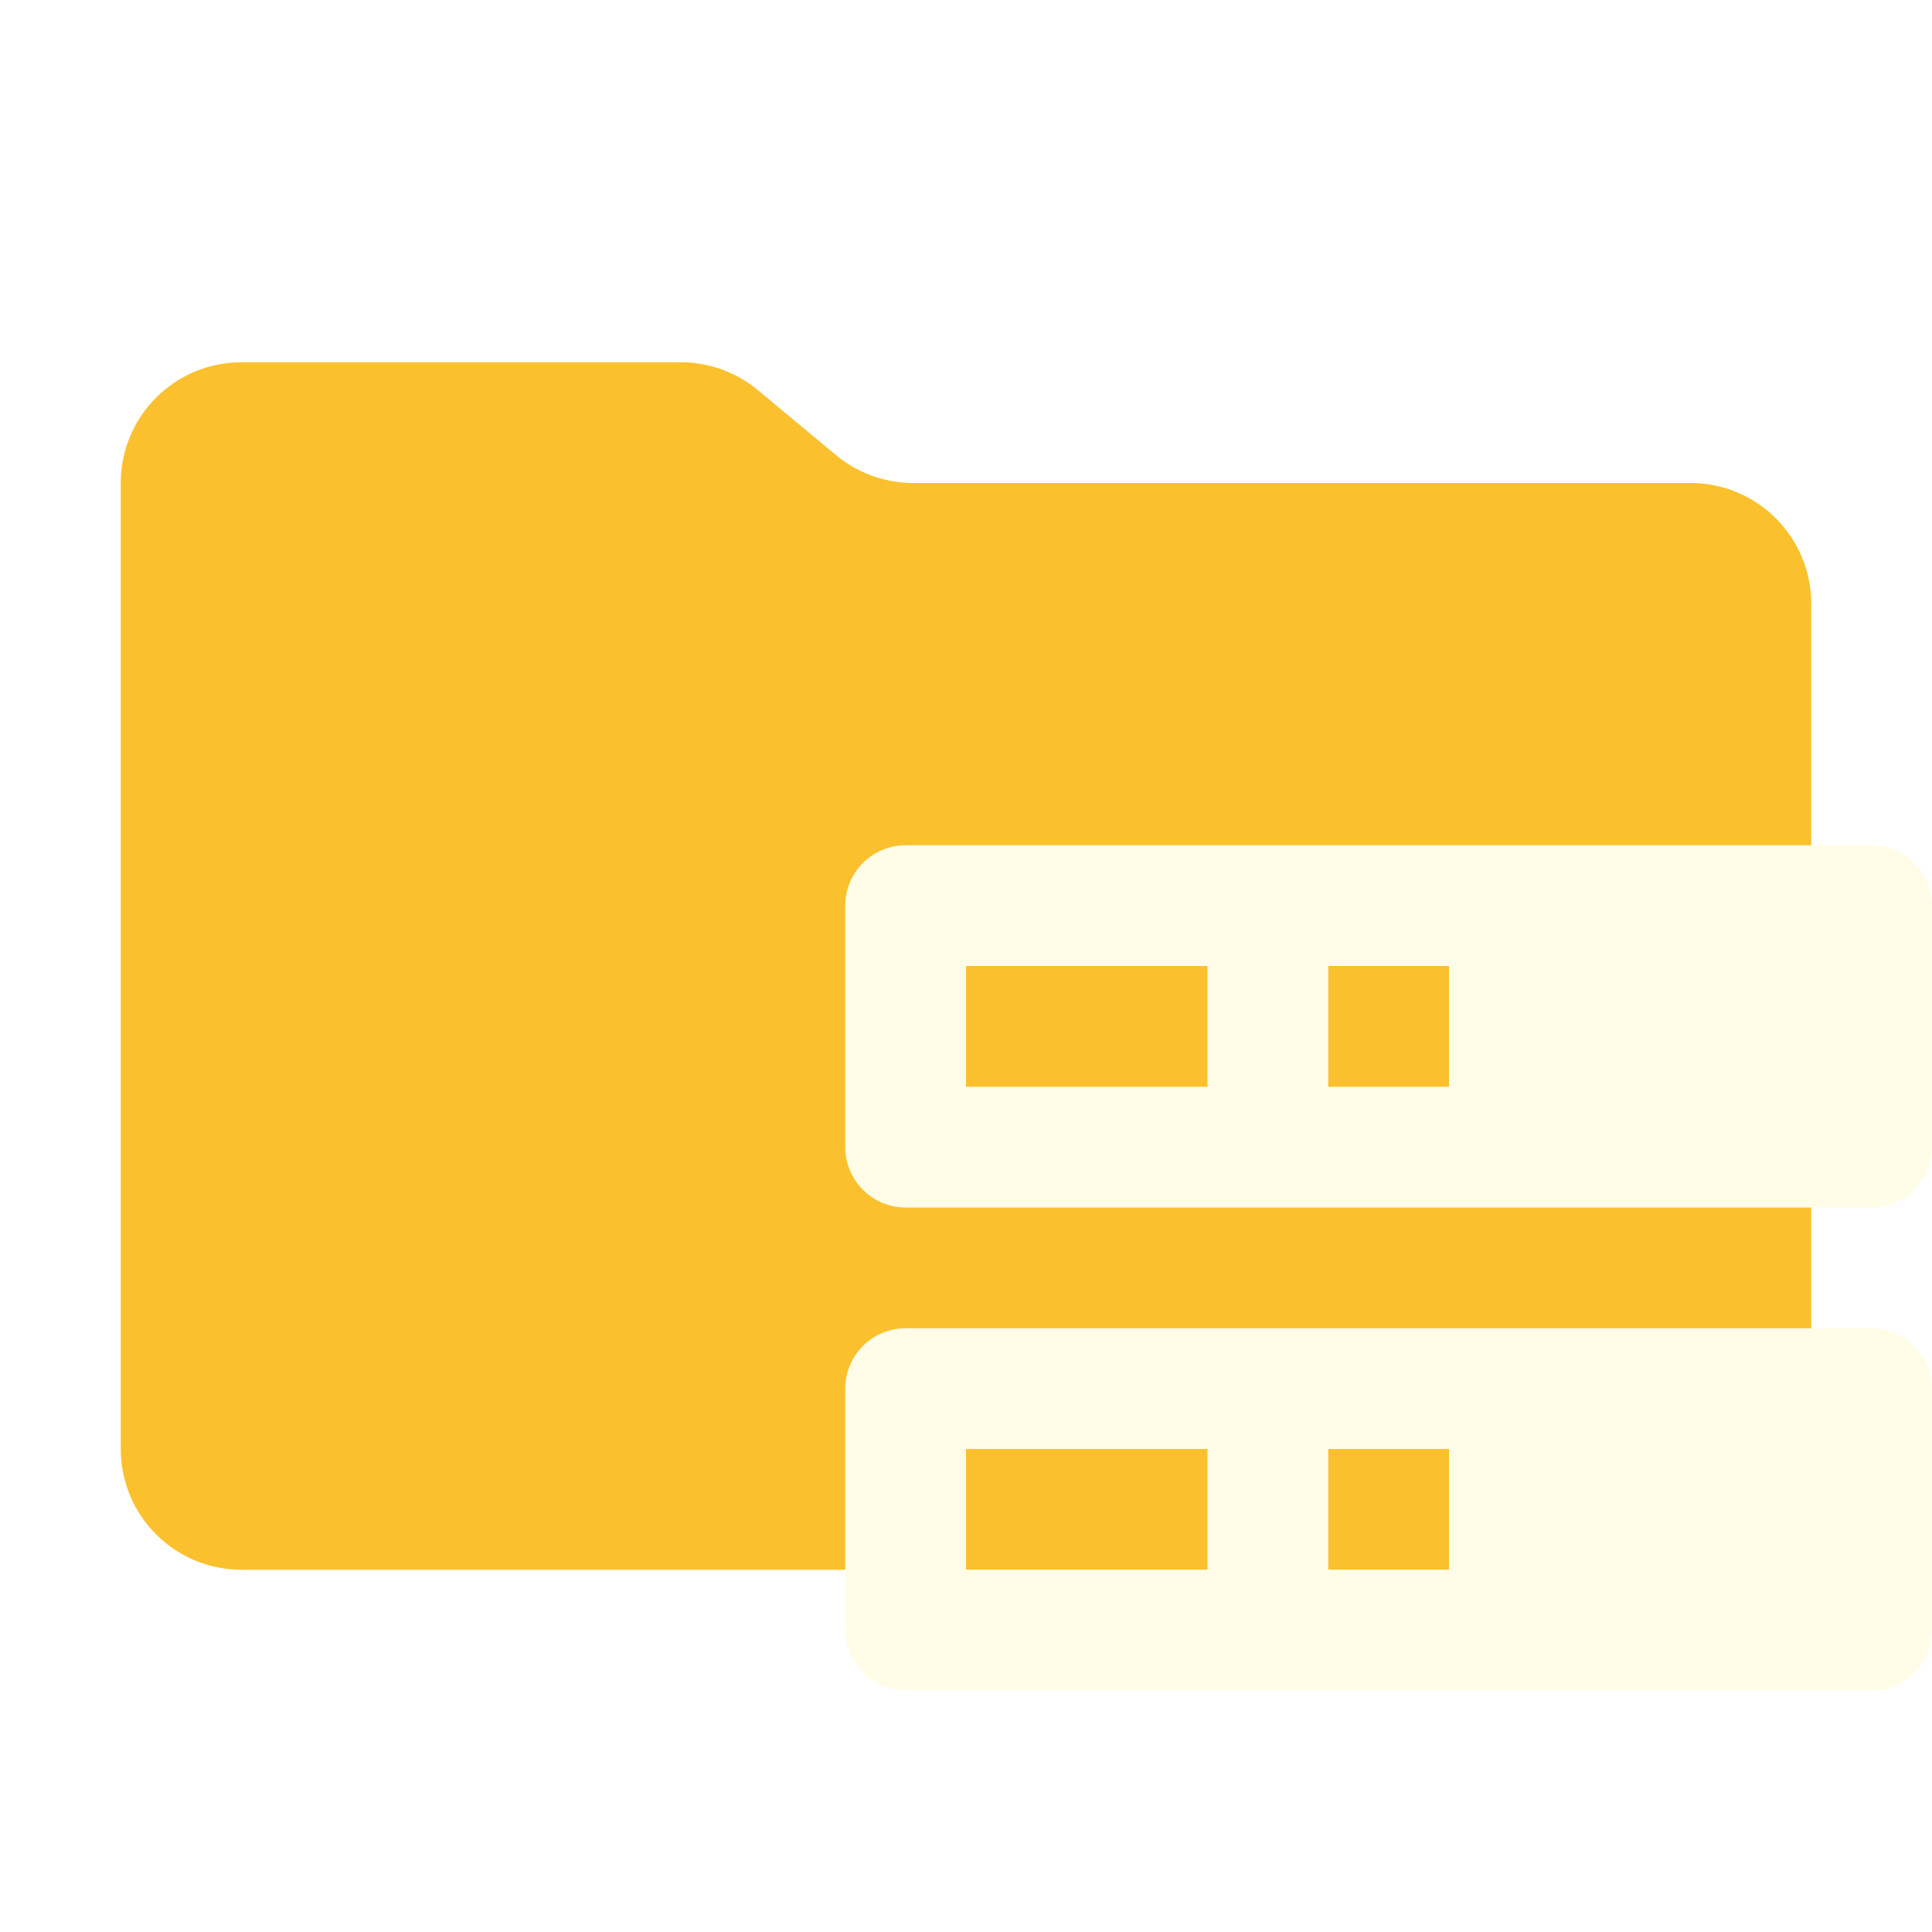
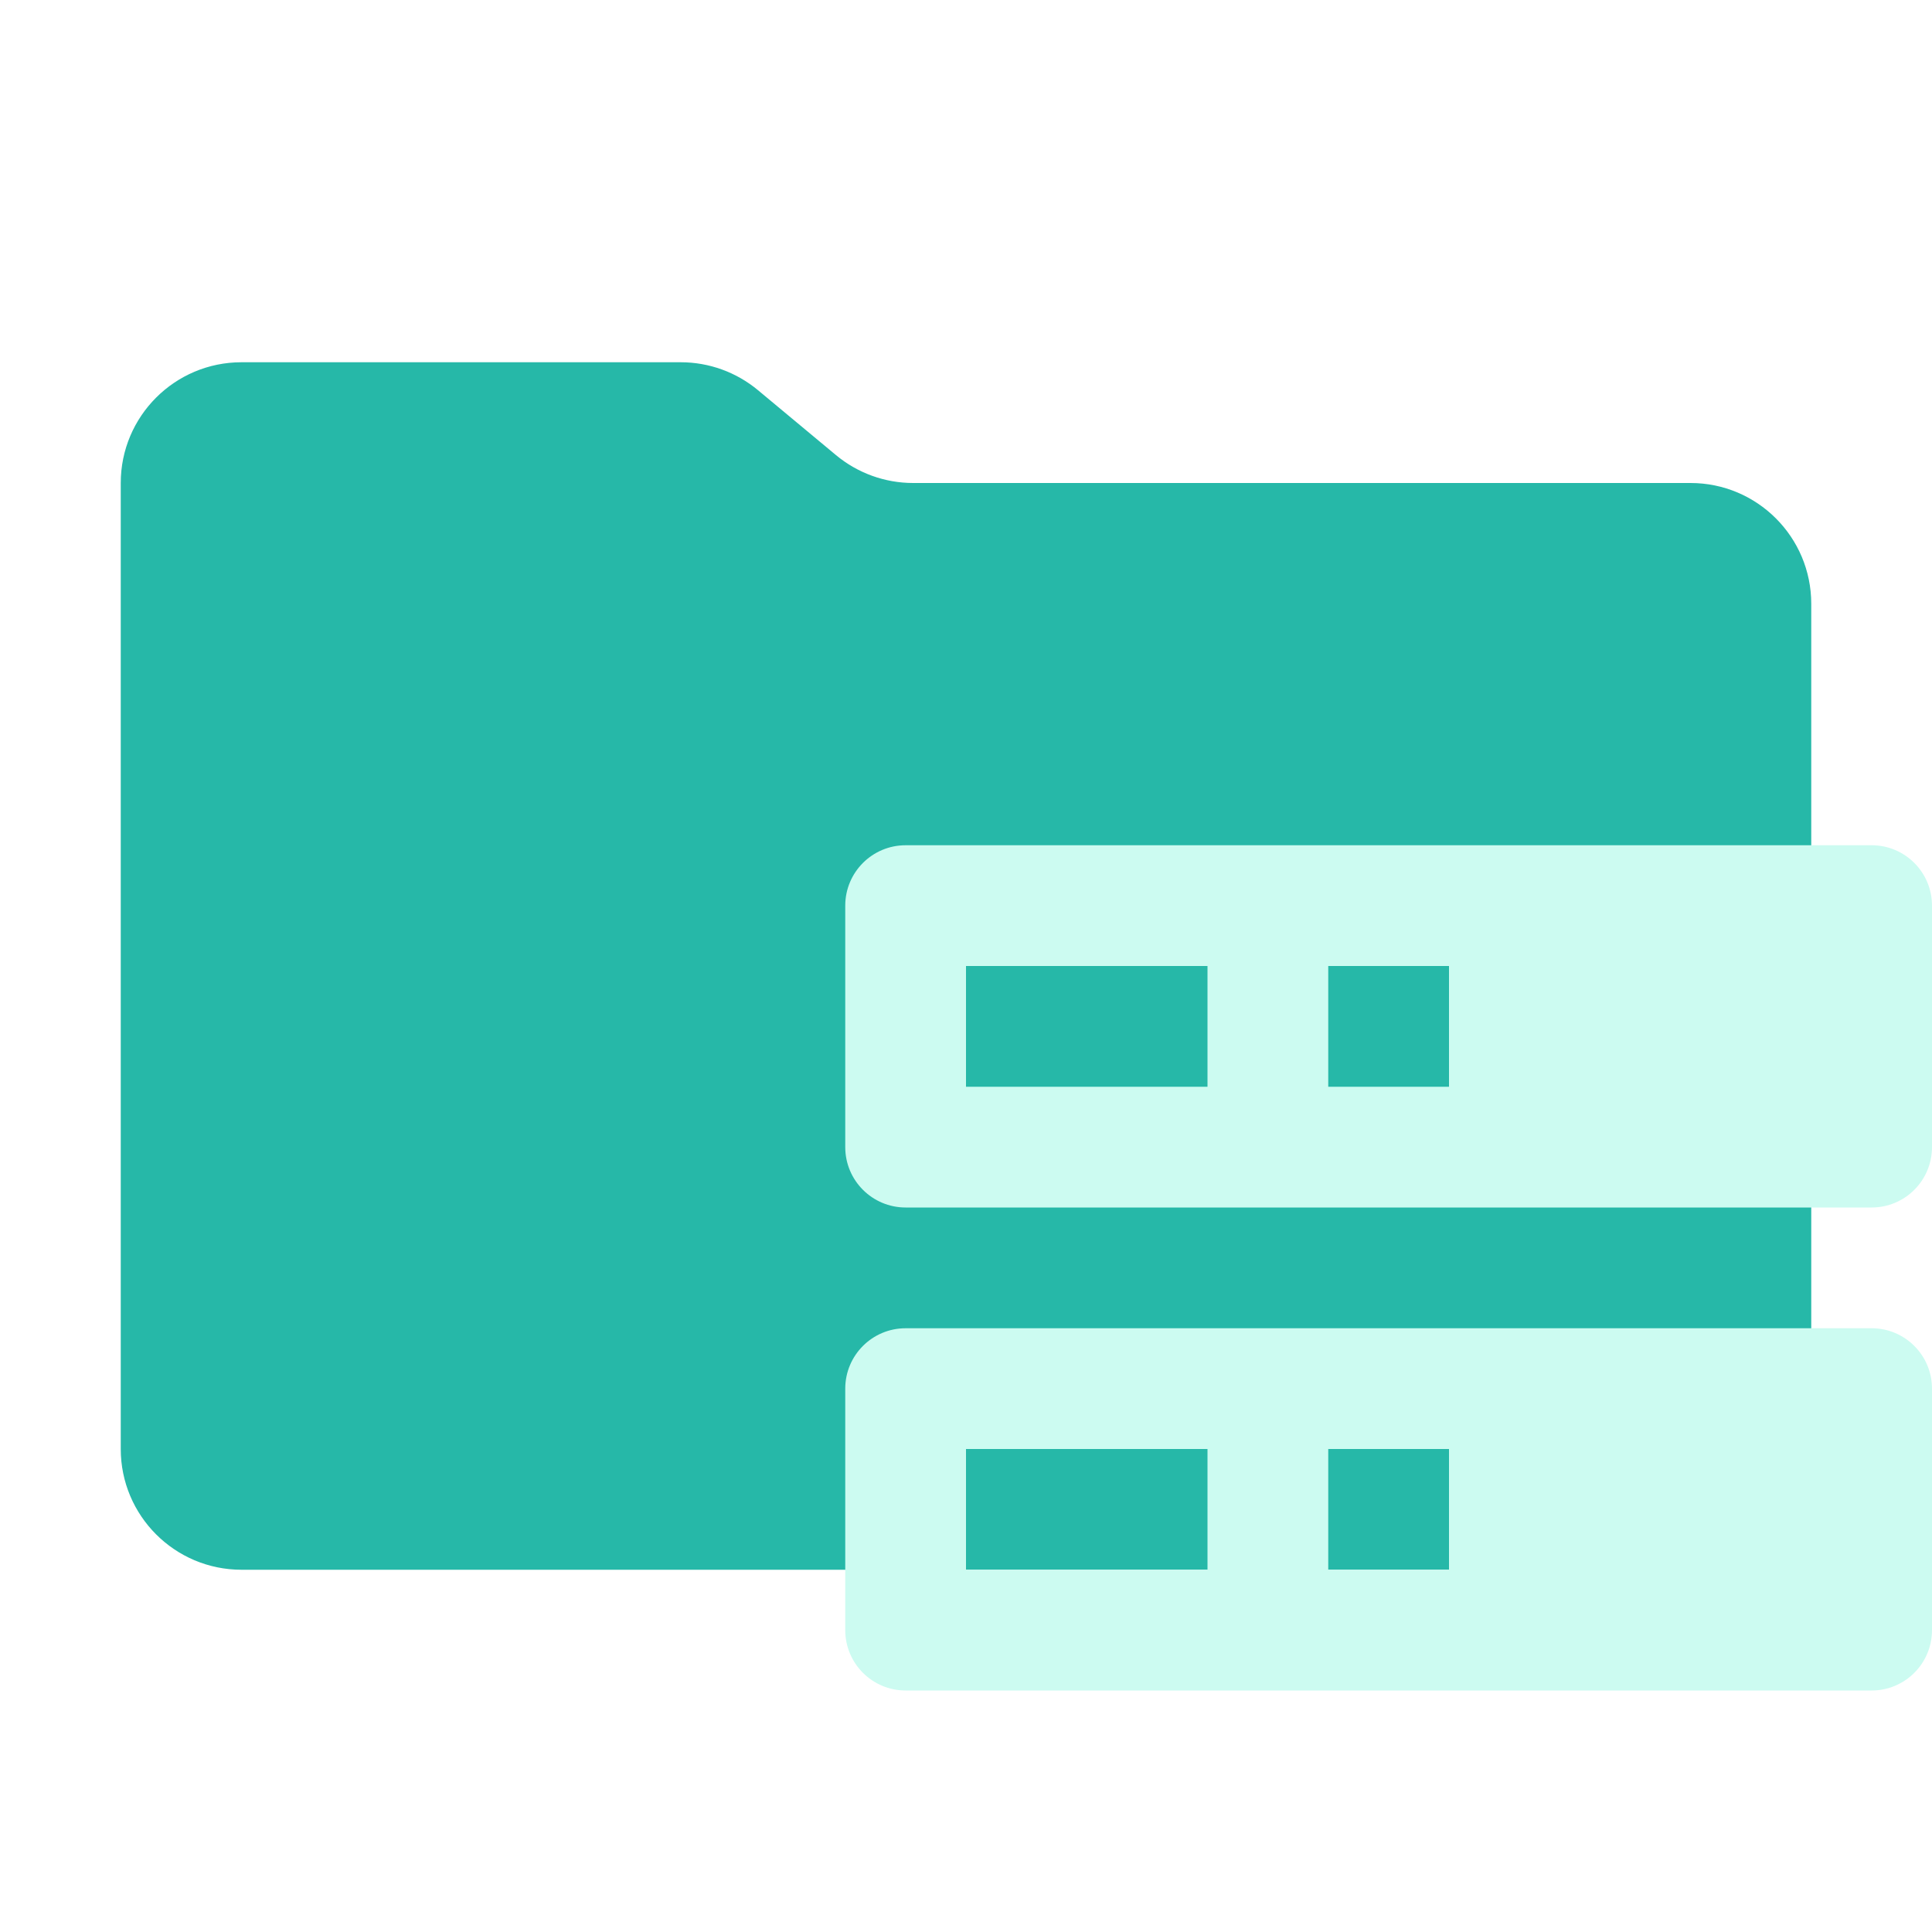
<svg xmlns="http://www.w3.org/2000/svg" viewBox="0 0 16 16">
-   <path id="folder" fill="#fbc02d" d="m6.922 3.768-.644-.536A1 1 0 0 0 5.638 3H2a1 1 0 0 0-1 1v8a1 1 0 0 0 1 1h12a1 1 0 0 0 1-1V5a1 1 0 0 0-1-1H7.562a1 1 0 0 1-.64-.232" />
-   <path id="motive" fill="#fffde7" d="M7 7.5v2a.5.5 0 0 0 .5.5h8a.5.5 0 0 0 .5-.5v-2a.5.5 0 0 0-.5-.5h-8a.5.5 0 0 0-.5.5M10 9H8V8h2zm2 0h-1V8h1zm-5 2.5v2a.5.5 0 0 0 .5.5h8a.5.5 0 0 0 .5-.5v-2a.5.5 0 0 0-.5-.5h-8a.5.5 0 0 0-.5.5m3 1.5H8v-1h2zm2 0h-1v-1h1z" />
+   <path id="folder" fill="#26b8a8" d="m6.922 3.768-.644-.536A1 1 0 0 0 5.638 3H2a1 1 0 0 0-1 1v8a1 1 0 0 0 1 1h12a1 1 0 0 0 1-1V5a1 1 0 0 0-1-1H7.562a1 1 0 0 1-.64-.232" />
+   <path id="motive" fill="#ccfbf1" d="M7 7.5v2a.5.5 0 0 0 .5.5h8a.5.5 0 0 0 .5-.5v-2a.5.5 0 0 0-.5-.5h-8a.5.5 0 0 0-.5.5M10 9H8V8h2zm2 0h-1V8h1zm-5 2.5v2a.5.5 0 0 0 .5.5h8a.5.5 0 0 0 .5-.5v-2a.5.5 0 0 0-.5-.5h-8a.5.5 0 0 0-.5.5m3 1.5H8v-1h2zm2 0h-1v-1h1z" />
</svg>
